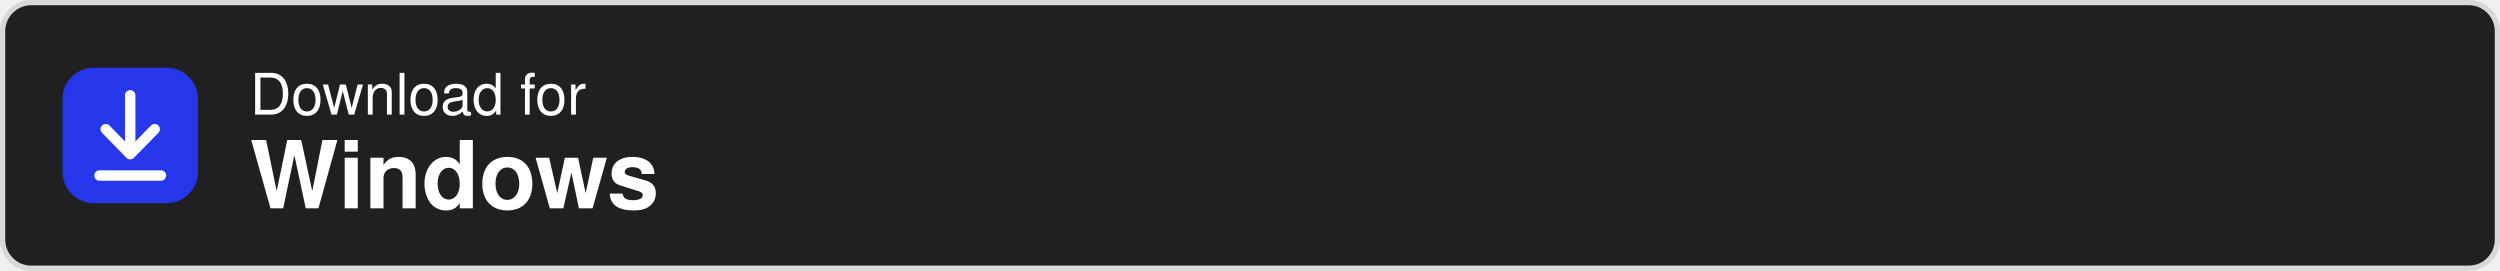
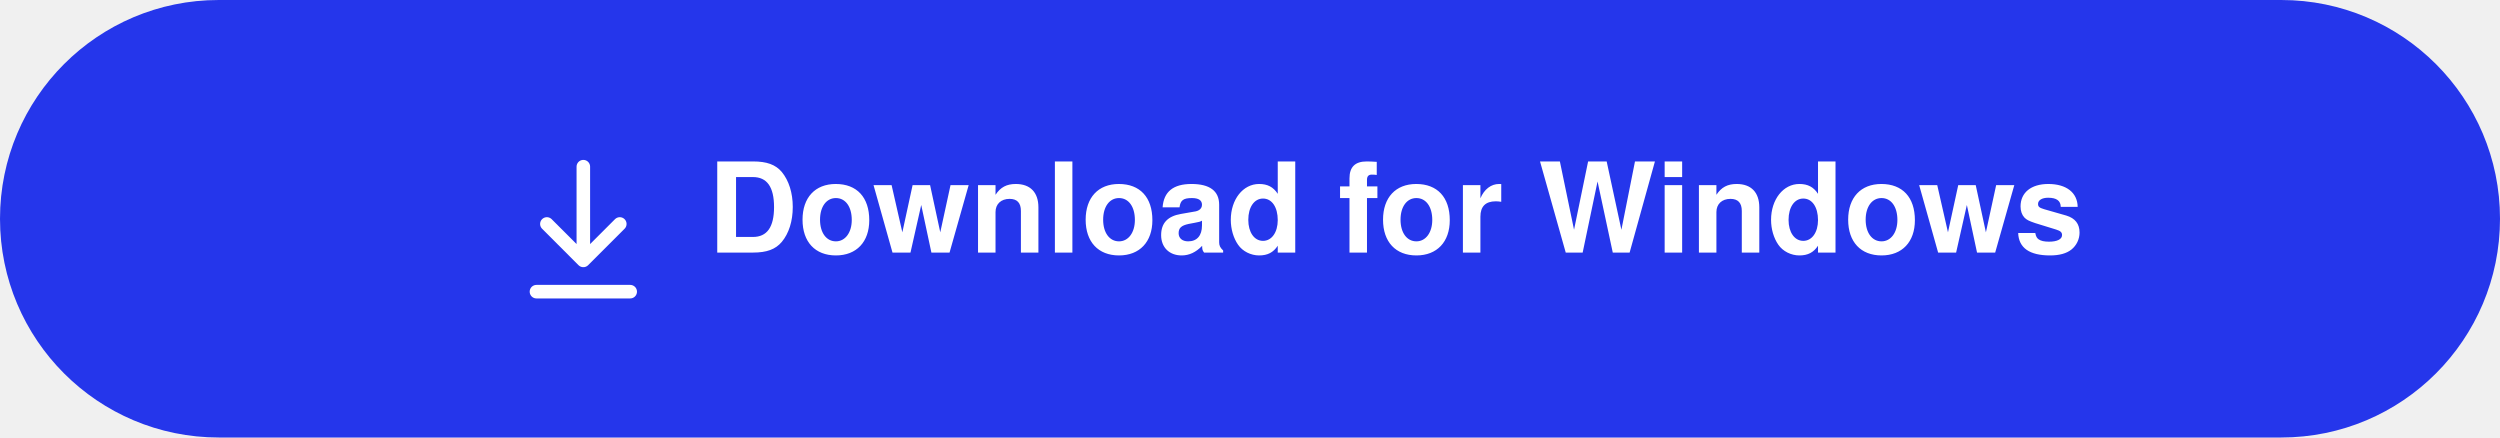
- <svg xmlns="http://www.w3.org/2000/svg" width="480" height="52" viewBox="0 0 480 52" fill="none">
-   <rect x="1" y="1" width="478" height="50" rx="5" fill="#202020" />
-   <rect x="0.5" y="0.5" width="479" height="51" rx="5.5" stroke="black" stroke-opacity="0.1" />
-   <rect x="12" y="13" width="26" height="26" rx="6" fill="#2536eb" />
-   <path d="M25 18.3V29.6M25 29.6L20.3 24.8M25 29.6L29.7 24.8" stroke="white" stroke-width="2" stroke-linecap="round" stroke-linejoin="round" />
-   <path d="M19.1 33.7H30.9" stroke="white" stroke-width="2" stroke-linecap="round" />
-   <text x="48" y="22" fill="white" font-family="Segoe UI, -apple-system, Helvetica, Arial, sans-serif" font-size="11">Download for</text>
-   <text x="48" y="40" fill="white" font-family="Segoe UI, -apple-system, Helvetica, Arial, sans-serif" font-size="18" font-weight="600">Windows</text>
+ <svg xmlns="http://www.w3.org/2000/svg" width="480" height="84" viewBox="0 0 480 84" fill="none">
+   <rect width="480" height="84" rx="42" fill="#2536eb" />
+   <path d="M112 32V50M112 50L105 43M112 50L119 43" stroke="white" stroke-width="2.6" stroke-linecap="round" stroke-linejoin="round" />
+   <path d="M103 56H121" stroke="white" stroke-width="2.6" stroke-linecap="round" />
+   <text x="268" y="43" fill="white" text-anchor="middle" font-family="Segoe UI, -apple-system, Helvetica, Arial, sans-serif" font-size="24" font-weight="600" dominant-baseline="central">Download for Windows</text>
</svg>
